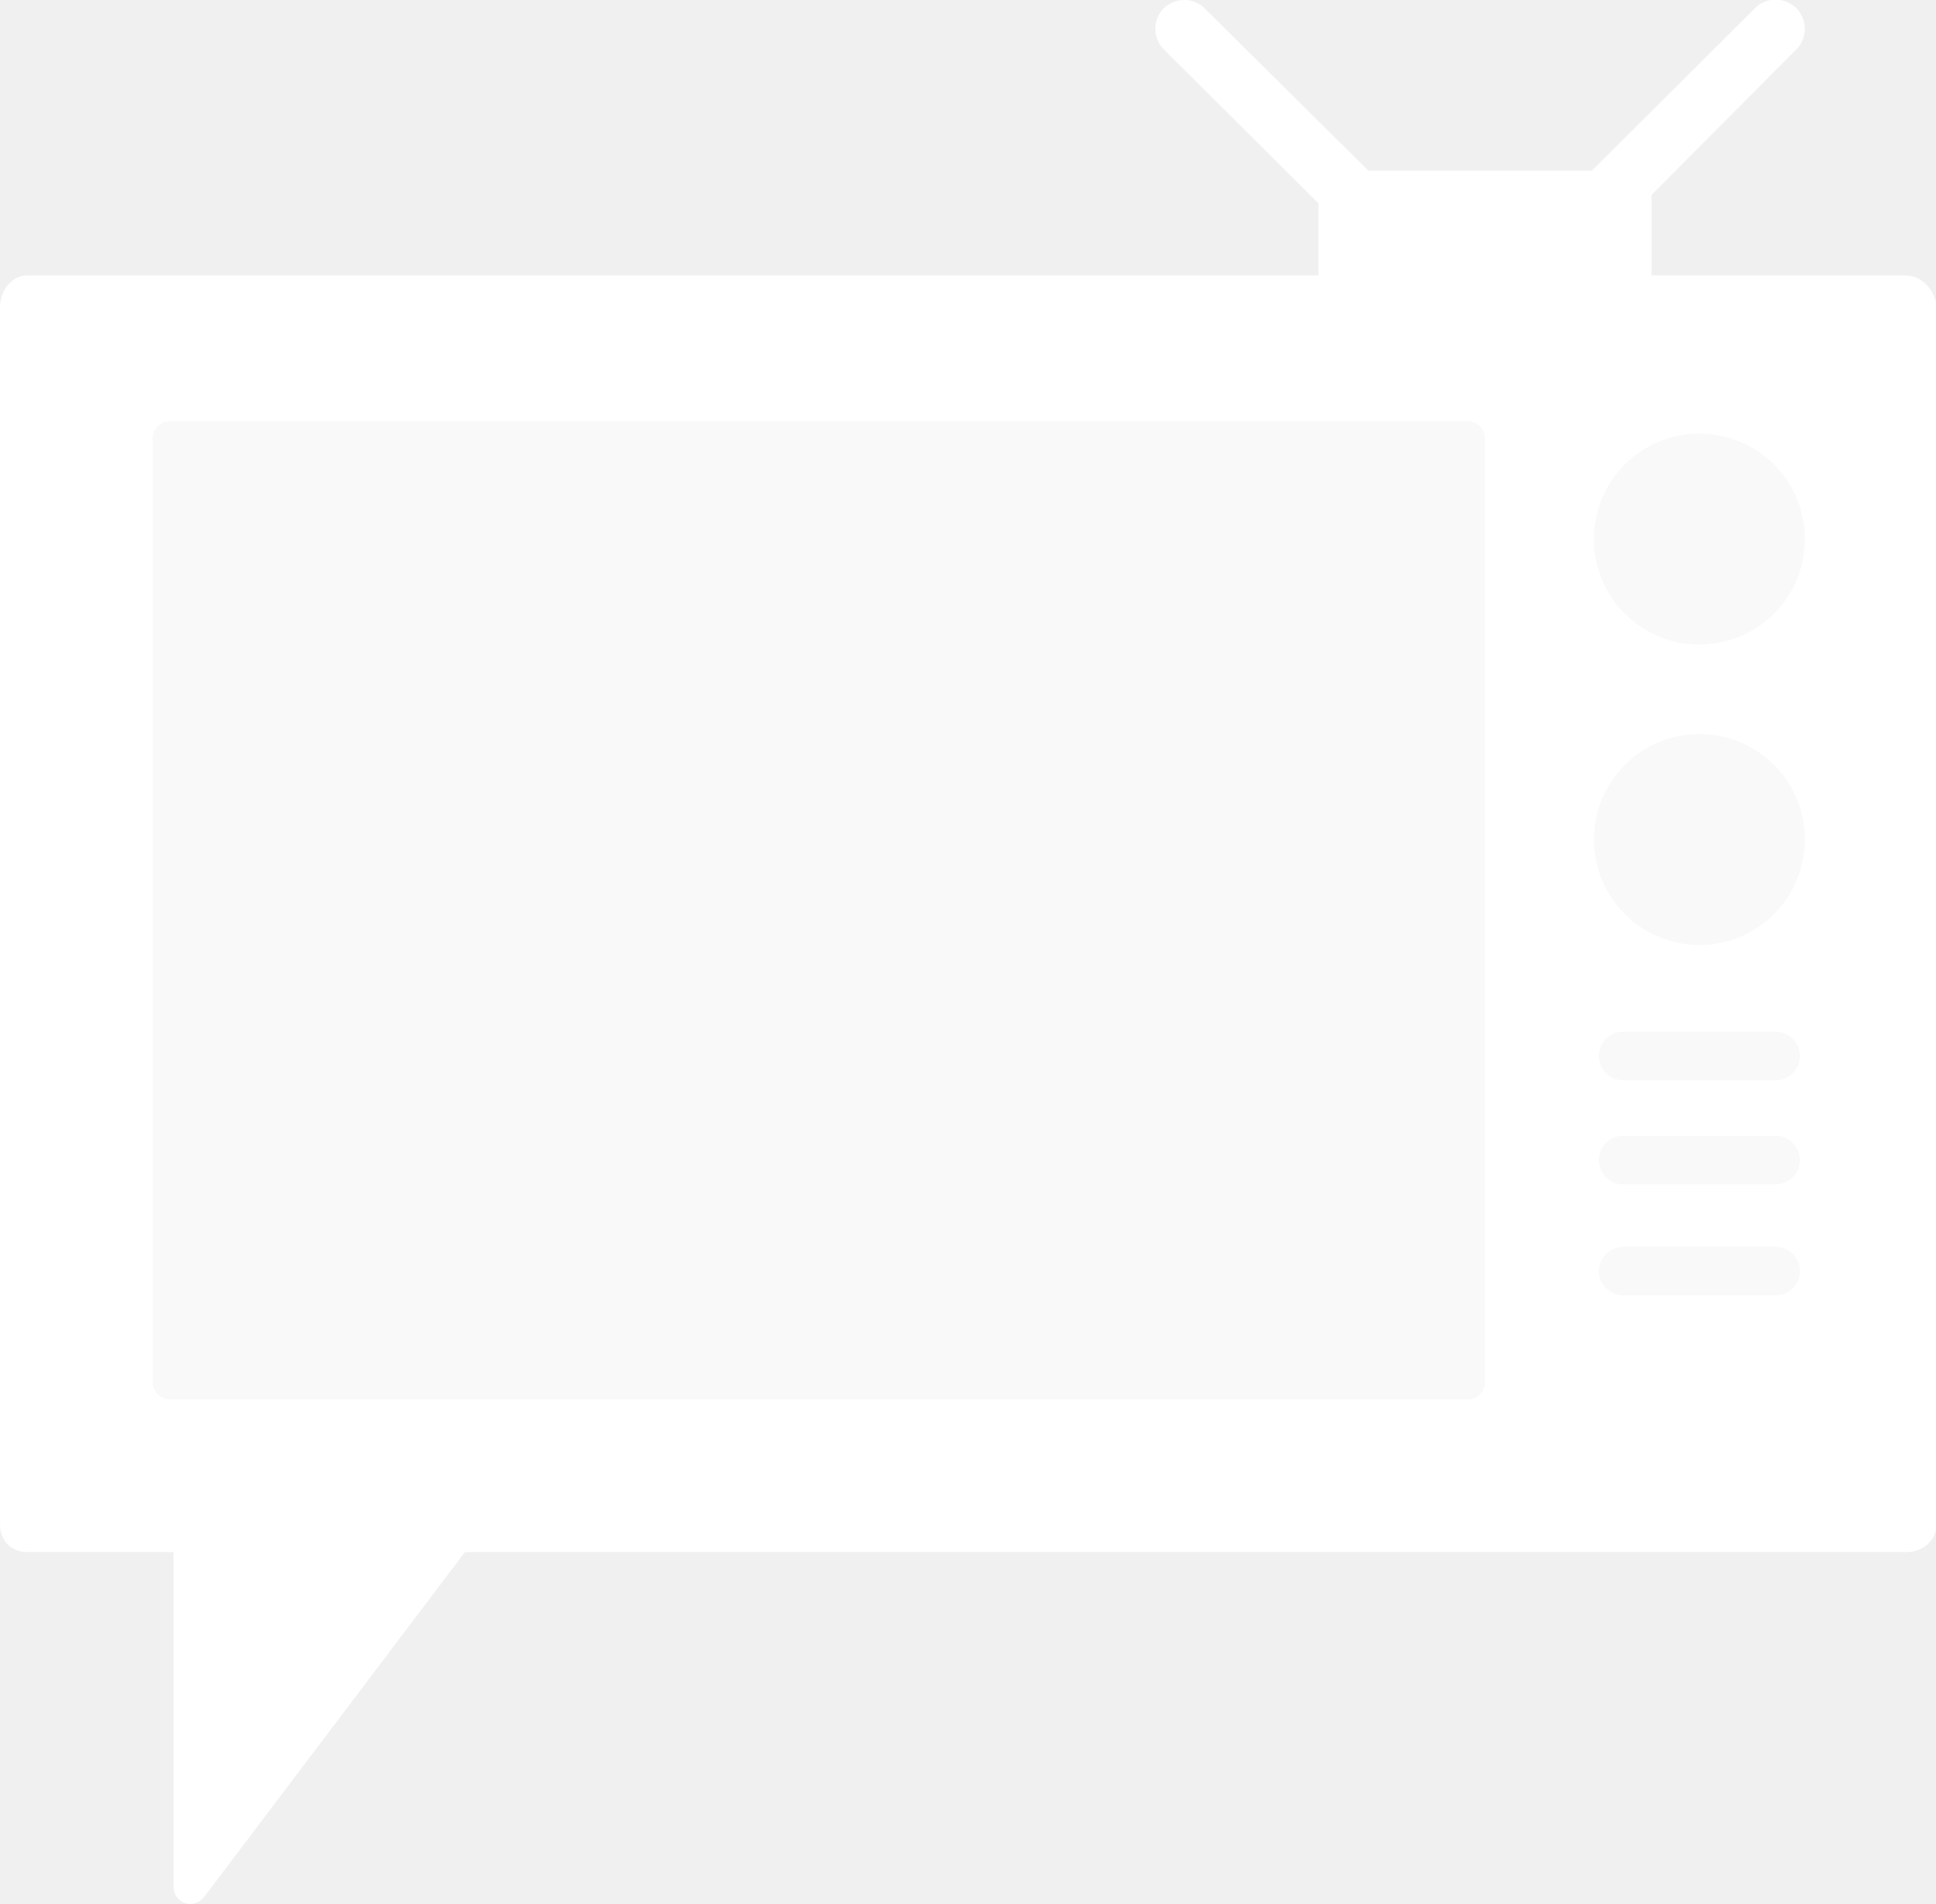
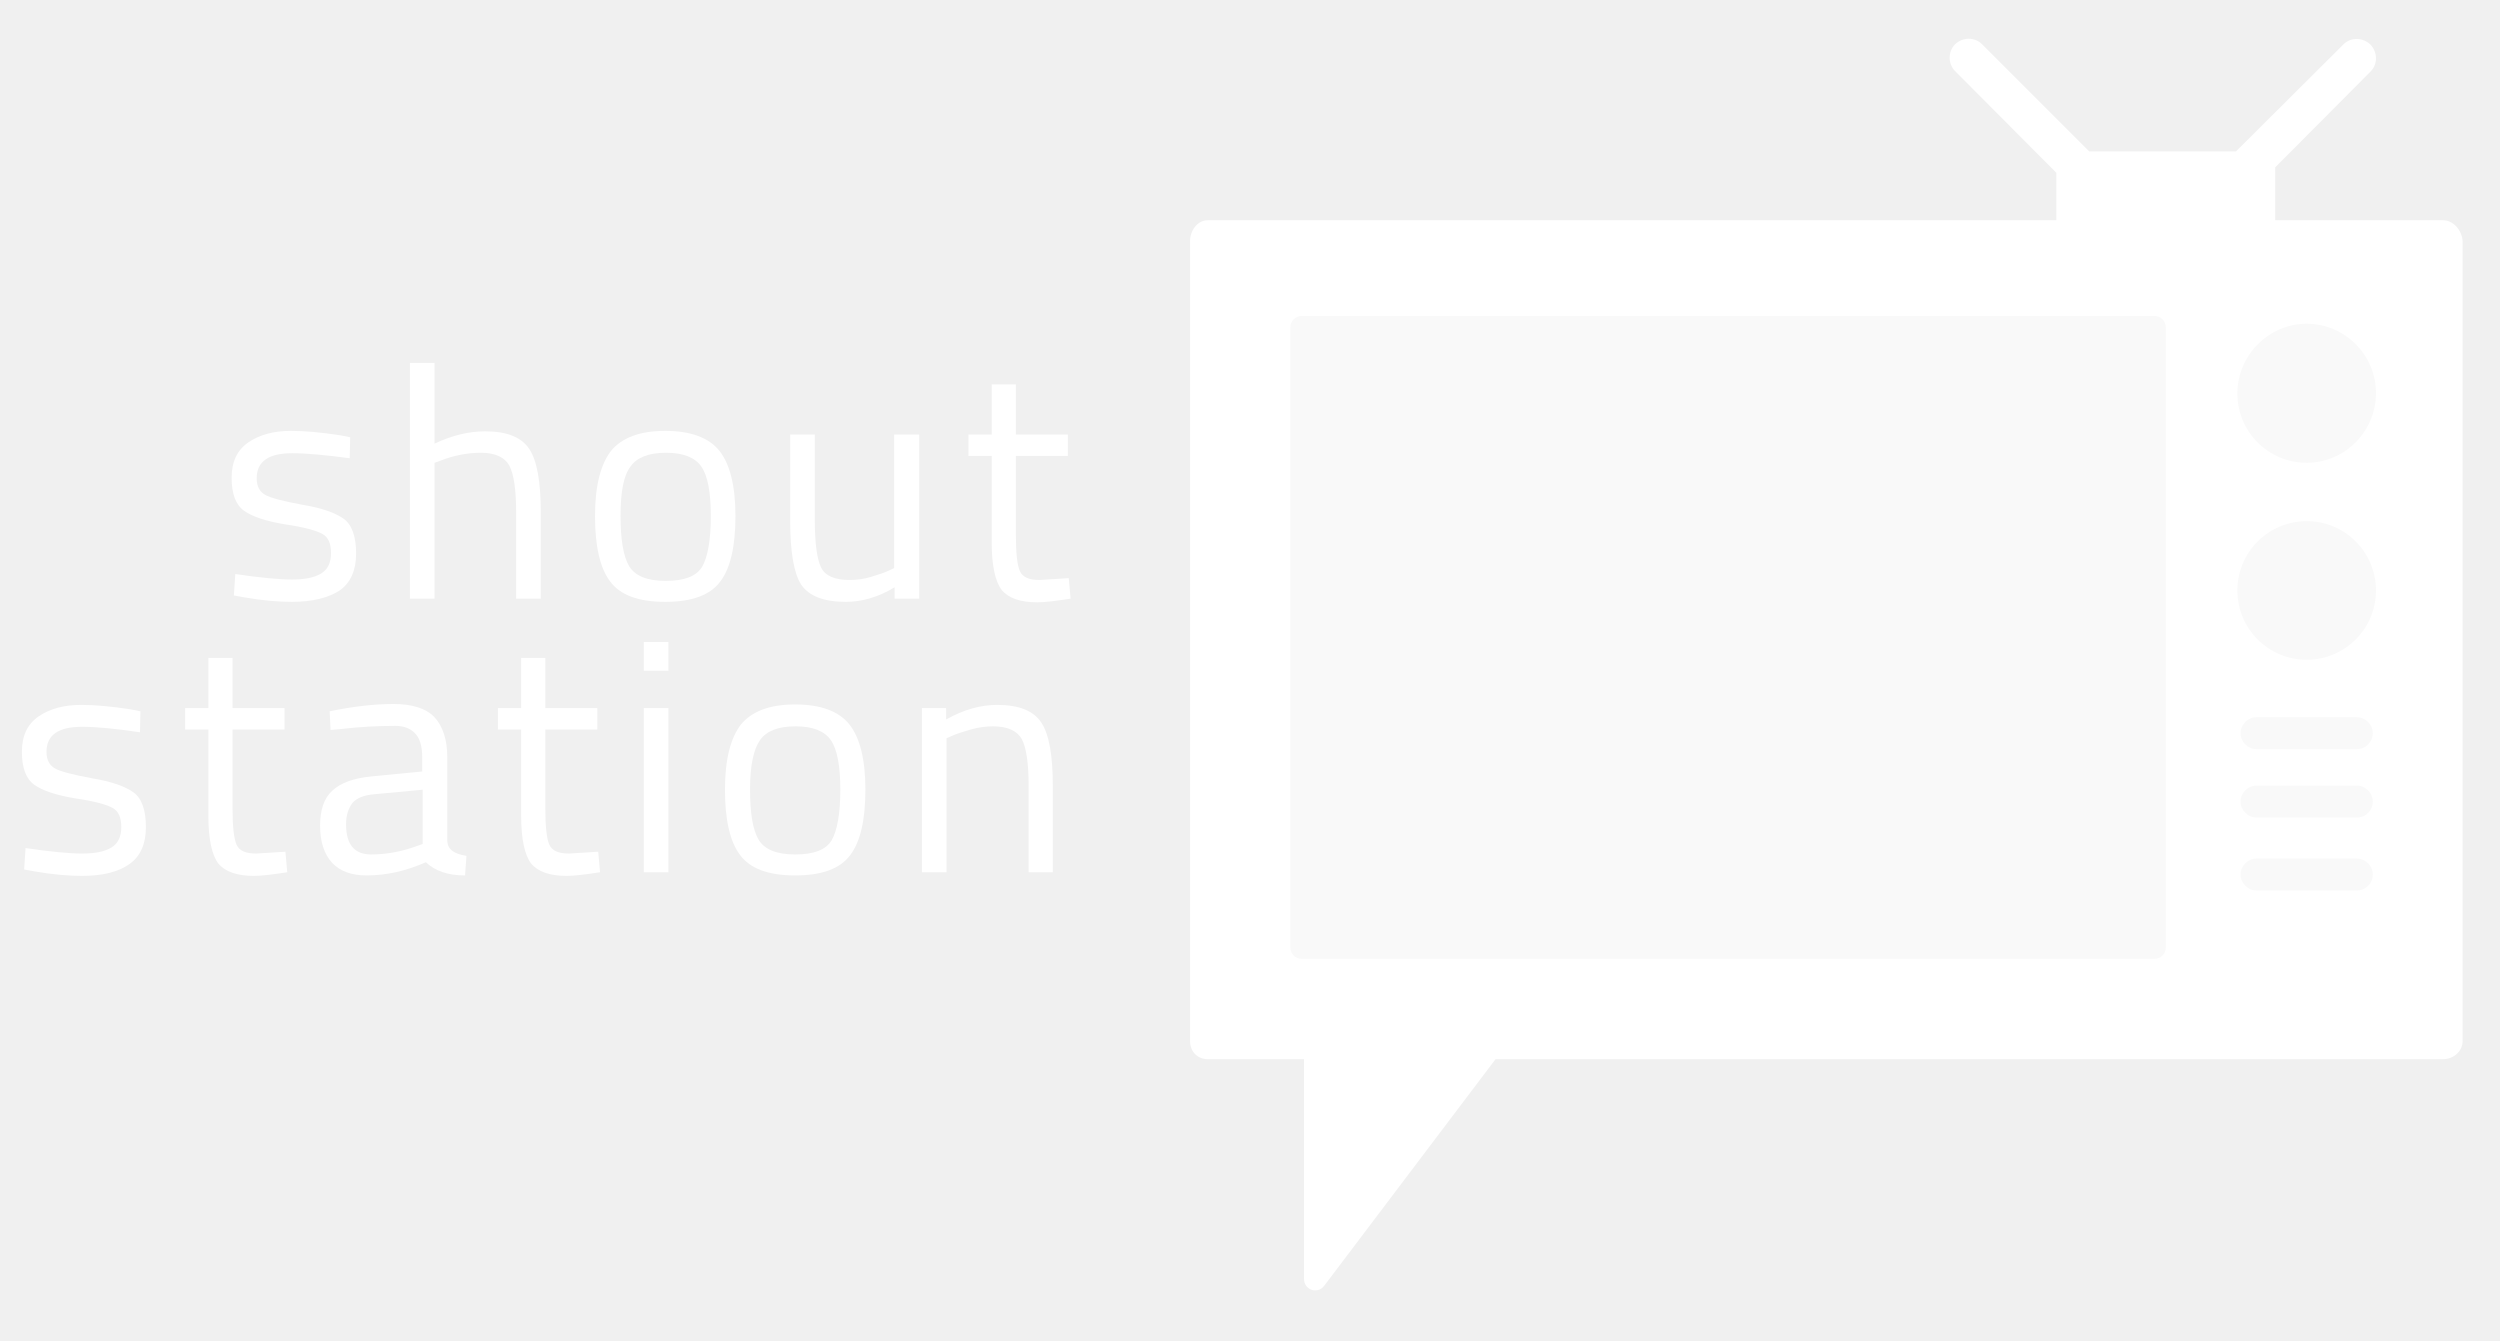
- <svg xmlns="http://www.w3.org/2000/svg" version="1.1" id="Layer_1" x="0px" y="0px" viewBox="0 0 279 274.4" enable-background="new 0 0 279 274.4" xml:space="preserve">
-   <path fill="#FFFFFF" d="M274.7,39.7H238V28.1l20.9-21c1.6-1.6,1.6-4.2,0-5.9c-1.6-1.6-4.3-1.7-5.9-0.1l-23.6,23.5h-32.2L173.6,1.2  c-1.6-1.6-4.2-1.6-5.9,0c-1.6,1.6-1.6,4.3,0,5.9L190,29.3v10.4H3.9C1.6,39.7,0,42,0,44.3v175.4c0,2.3,1.6,4,3.9,4H25v48.2  c0,1.1,0.6,2,1.7,2.4c0.3,0.1,0.5,0.1,0.8,0.1c0.8,0,1.5-0.4,2-1.1l37.5-49.6h207.8c2.3,0,4.3-1.7,4.3-4V44.3  C279,42,277,39.7,274.7,39.7z M214,199.2c0,1.4-1.1,2.5-2.5,2.5h-187c-1.4,0-2.5-1.1-2.5-2.5v-136c0-1.4,1.1-2.5,2.5-2.5h187  c1.4,0,2.5,1.1,2.5,2.5V199.2z M255.9,186.7h-22c-1.9,0-3.5-1.6-3.5-3.5s1.6-3.5,3.5-3.5h22c1.9,0,3.5,1.6,3.5,3.5  S257.8,186.7,255.9,186.7z M255.9,170.7h-22c-1.9,0-3.5-1.6-3.5-3.5s1.6-3.5,3.5-3.5h22c1.9,0,3.5,1.6,3.5,3.5  S257.8,170.7,255.9,170.7z M255.9,155.7h-22c-1.9,0-3.5-1.6-3.5-3.5s1.6-3.5,3.5-3.5h22c1.9,0,3.5,1.6,3.5,3.5  S257.8,155.7,255.9,155.7z M244.9,136.2c-8.4,0-15.2-6.8-15.2-15.2s6.8-15.2,15.2-15.2s15.2,6.8,15.2,15.2S253.3,136.2,244.9,136.2z   M244.9,92.9c-8.4,0-15.2-6.8-15.2-15.2s6.8-15.2,15.2-15.2s15.2,6.8,15.2,15.2S253.3,92.9,244.9,92.9z" />
-   <rect x="15" y="47.7" opacity="0.6" fill="#FFFFFF" width="253" height="165" />
+ <svg xmlns="http://www.w3.org/2000/svg" version="1.1" id="Layer_1" x="0px" y="0px" viewBox="0 0 548.3 294" enable-background="new 0 0 548.3 294" xml:space="preserve">
+   <g>
+     <path fill="#FFFFFF" d="M535.8,48.3H499V36.7l20.9-21c1.6-1.6,1.6-4.2,0-5.9c-1.6-1.6-4.3-1.7-5.9-0.1l-23.6,23.5h-32.2L434.7,9.7   c-1.6-1.6-4.2-1.6-5.9,0c-1.6,1.6-1.6,4.3,0,5.9L451,37.9v10.4H264.9c-2.3,0-3.9,2.3-3.9,4.6v175.4c0,2.3,1.6,4,3.9,4H286v48.2   c0,1.1,0.6,2,1.7,2.4c0.3,0.1,0.5,0.1,0.8,0.1c0.8,0,1.5-0.4,2-1.1l37.5-49.6h207.8c2.3,0,4.3-1.7,4.3-4V52.9   C540,50.6,538.1,48.3,535.8,48.3z M475,207.8c0,1.4-1.1,2.5-2.5,2.5h-187c-1.4,0-2.5-1.1-2.5-2.5v-136c0-1.4,1.1-2.5,2.5-2.5h187   c1.4,0,2.5,1.1,2.5,2.5V207.8z M516.9,195.3h-22c-1.9,0-3.5-1.6-3.5-3.5s1.6-3.5,3.5-3.5h22c1.9,0,3.5,1.6,3.5,3.5   S518.9,195.3,516.9,195.3z M516.9,179.3h-22c-1.9,0-3.5-1.6-3.5-3.5s1.6-3.5,3.5-3.5h22c1.9,0,3.5,1.6,3.5,3.5   S518.9,179.3,516.9,179.3z M516.9,164.3h-22c-1.9,0-3.5-1.6-3.5-3.5s1.6-3.5,3.5-3.5h22c1.9,0,3.5,1.6,3.5,3.5   S518.9,164.3,516.9,164.3z M505.9,144.7c-8.4,0-15.2-6.8-15.2-15.2s6.8-15.2,15.2-15.2s15.2,6.8,15.2,15.2S514.3,144.7,505.9,144.7   z M505.9,101.5c-8.4,0-15.2-6.8-15.2-15.2S497.6,71,505.9,71s15.2,6.8,15.2,15.2S514.3,101.5,505.9,101.5z" />
+     <rect x="276" y="56.3" opacity="0.6" fill="#FFFFFF" width="253" height="165" />
+   </g>
+   <g>
+     <path fill="#FFFFFF" d="M64.1,99.4c-5.2,0-7.8,1.8-7.8,5.5c0,1.7,0.6,2.9,1.8,3.6c1.2,0.7,3.9,1.4,8.2,2.2c4.3,0.7,7.3,1.8,9.1,3.1   c1.8,1.3,2.7,3.9,2.7,7.6c0,3.7-1.2,6.4-3.6,8.1C72,131.1,68.6,132,64,132c-3,0-6.5-0.3-10.5-1l-2.2-0.4l0.3-4.7   c5.5,0.8,9.6,1.2,12.4,1.2c2.8,0,4.9-0.4,6.4-1.3c1.5-0.9,2.2-2.4,2.2-4.5s-0.6-3.5-1.9-4.2c-1.2-0.7-4-1.5-8.2-2.1   c-4.2-0.7-7.2-1.7-9-3c-1.8-1.3-2.7-3.7-2.7-7.2c0-3.5,1.2-6.1,3.7-7.8c2.5-1.7,5.6-2.5,9.3-2.5c2.9,0,6.6,0.3,11,1l2,0.4l-0.1,4.6   C71.4,99.8,67.2,99.4,64.1,99.4z" />
+     <path fill="#FFFFFF" d="M95.3,131.3h-5.4V79.6h5.4v17.7c3.8-1.8,7.5-2.7,11.1-2.7c4.8,0,8,1.3,9.7,3.9c1.7,2.6,2.5,7.2,2.5,13.8v19   h-5.4v-18.9c0-5-0.5-8.4-1.5-10.3c-1-1.8-3.1-2.8-6.2-2.8c-3,0-6,0.6-8.8,1.7l-1.4,0.5V131.3z" />
+     <path fill="#FFFFFF" d="M130.5,113.2c0-6.6,1.2-11.3,3.5-14.3c2.4-2.9,6.3-4.4,11.9-4.4c5.6,0,9.6,1.5,11.9,4.4   c2.3,2.9,3.5,7.7,3.5,14.3c0,6.6-1.1,11.4-3.3,14.3c-2.2,3-6.2,4.5-12.1,4.5c-5.9,0-9.9-1.5-12.1-4.5   C131.6,124.6,130.5,119.8,130.5,113.2z M136.1,113.1c0,5.3,0.6,8.9,1.9,11.1c1.3,2.1,3.9,3.2,8,3.2c4.1,0,6.7-1,8-3.1   c1.2-2.1,1.9-5.8,1.9-11.1c0-5.3-0.7-8.9-2.1-10.9c-1.4-2-4-3-7.7-3c-3.8,0-6.4,1-7.8,3C136.8,104.2,136.1,107.8,136.1,113.1z" />
+     <path fill="#FFFFFF" d="M196.2,95.3h5.4v36h-5.4v-2.5c-3.6,2.2-7.2,3.2-10.7,3.2c-4.9,0-8.1-1.3-9.8-3.8c-1.6-2.5-2.4-7.2-2.4-14.1   V95.3h5.4V114c0,5.2,0.5,8.7,1.4,10.5c0.9,1.8,3,2.7,6.2,2.7c1.6,0,3.2-0.2,4.8-0.7c1.6-0.5,2.9-0.9,3.7-1.3l1.3-0.6V95.3z" />
+     <path fill="#FFFFFF" d="M234.2,100h-11.4v17.2c0,4.1,0.3,6.8,0.9,8.1c0.6,1.3,2,1.9,4.3,1.9l6.4-0.4l0.4,4.5   c-3.2,0.5-5.7,0.8-7.3,0.8c-3.7,0-6.3-0.9-7.8-2.7c-1.4-1.8-2.2-5.3-2.2-10.4V100h-5.1v-4.7h5.1v-11h5.3v11h11.4V100z" />
+     <path fill="#FFFFFF" d="M18,159.4c-5.2,0-7.8,1.8-7.8,5.5c0,1.7,0.6,2.9,1.8,3.6c1.2,0.7,3.9,1.4,8.2,2.2c4.3,0.7,7.3,1.8,9.1,3.1   c1.8,1.3,2.7,3.9,2.7,7.6s-1.2,6.4-3.6,8.1c-2.4,1.7-5.8,2.6-10.4,2.6c-3,0-6.5-0.3-10.5-1l-2.2-0.4l0.3-4.7   c5.5,0.8,9.6,1.2,12.4,1.2c2.8,0,4.9-0.4,6.4-1.3c1.5-0.9,2.2-2.4,2.2-4.5s-0.6-3.5-1.9-4.2c-1.2-0.7-4-1.5-8.2-2.1   c-4.2-0.7-7.2-1.7-9-3c-1.8-1.3-2.7-3.7-2.7-7.2s1.2-6.1,3.7-7.8c2.5-1.7,5.6-2.5,9.3-2.5c2.9,0,6.6,0.3,11,1l2,0.4l-0.1,4.6   C25.3,159.8,21.1,159.4,18,159.4z" />
+     <path fill="#FFFFFF" d="M62.4,160H51v17.2c0,4.1,0.3,6.8,0.9,8.1c0.6,1.3,2,1.9,4.3,1.9l6.4-0.4l0.4,4.5c-3.2,0.5-5.7,0.8-7.3,0.8   c-3.7,0-6.3-0.9-7.8-2.7c-1.4-1.8-2.2-5.3-2.2-10.4V160h-5.1v-4.7h5.1v-11H51v11h11.4V160z" />
+     <path fill="#FFFFFF" d="M98.1,166.1v18.4c0.1,1.8,1.5,2.8,4.2,3.2L102,192c-3.8,0-6.6-1-8.6-2.9c-4.3,1.9-8.6,2.9-13,2.9   c-3.3,0-5.8-0.9-7.6-2.8c-1.7-1.9-2.6-4.6-2.6-8.1c0-3.5,0.9-6.1,2.7-7.7c1.8-1.7,4.6-2.7,8.4-3.1l11.3-1.1v-3.1   c0-2.4-0.5-4.2-1.6-5.3c-1.1-1.1-2.5-1.6-4.3-1.6c-3.8,0-7.8,0.2-12,0.7l-2.2,0.2l-0.2-4.1c5.3-1.1,10-1.6,14-1.6s7,0.9,8.9,2.8   C97.1,159.2,98.1,162.2,98.1,166.1z M75.9,180.8c0,4.4,1.8,6.6,5.5,6.6c3.3,0,6.5-0.6,9.6-1.7l1.7-0.6v-11.9l-10.7,1   c-2.2,0.2-3.7,0.8-4.7,1.9C76.4,177.3,75.9,178.8,75.9,180.8z" />
+     <path fill="#FFFFFF" d="M131,160h-11.4v17.2c0,4.1,0.3,6.8,0.9,8.1c0.6,1.3,2,1.9,4.3,1.9l6.4-0.4l0.4,4.5   c-3.2,0.5-5.7,0.8-7.3,0.8c-3.7,0-6.3-0.9-7.8-2.7c-1.4-1.8-2.2-5.3-2.2-10.4V160h-5.1v-4.7h5.1v-11h5.3v11H131V160z" />
+     <path fill="#FFFFFF" d="M141.2,147.1v-6.3h5.4v6.3H141.2z M141.2,191.3v-36h5.4v36H141.2z" />
+     <path fill="#FFFFFF" d="M159,173.2c0-6.6,1.2-11.3,3.5-14.3c2.4-2.9,6.3-4.4,11.9-4.4c5.6,0,9.6,1.5,11.9,4.4   c2.3,2.9,3.5,7.7,3.5,14.3c0,6.6-1.1,11.4-3.3,14.3c-2.2,3-6.2,4.5-12.1,4.5c-5.9,0-9.9-1.5-12.1-4.5   C160.1,184.6,159,179.8,159,173.2z M164.5,173.1c0,5.3,0.6,8.9,1.9,11.1c1.3,2.1,3.9,3.2,8,3.2c4.1,0,6.7-1,8-3.1   c1.2-2.1,1.9-5.8,1.9-11.1c0-5.3-0.7-8.9-2.1-10.9c-1.4-2-4-3-7.7-3c-3.8,0-6.4,1-7.8,3S164.5,167.8,164.5,173.1z" />
+     <path fill="#FFFFFF" d="M207.6,191.3h-5.4v-36h5.3v2.5c3.9-2.2,7.6-3.2,11.2-3.2c4.8,0,8,1.3,9.7,3.9c1.7,2.6,2.5,7.2,2.5,13.8v19   h-5.3v-18.9c0-5-0.5-8.4-1.5-10.3c-1-1.8-3.1-2.8-6.3-2.8c-1.5,0-3.2,0.2-4.9,0.7c-1.7,0.5-3,0.9-3.9,1.3l-1.4,0.6V191.3z" />
+   </g>
</svg>
